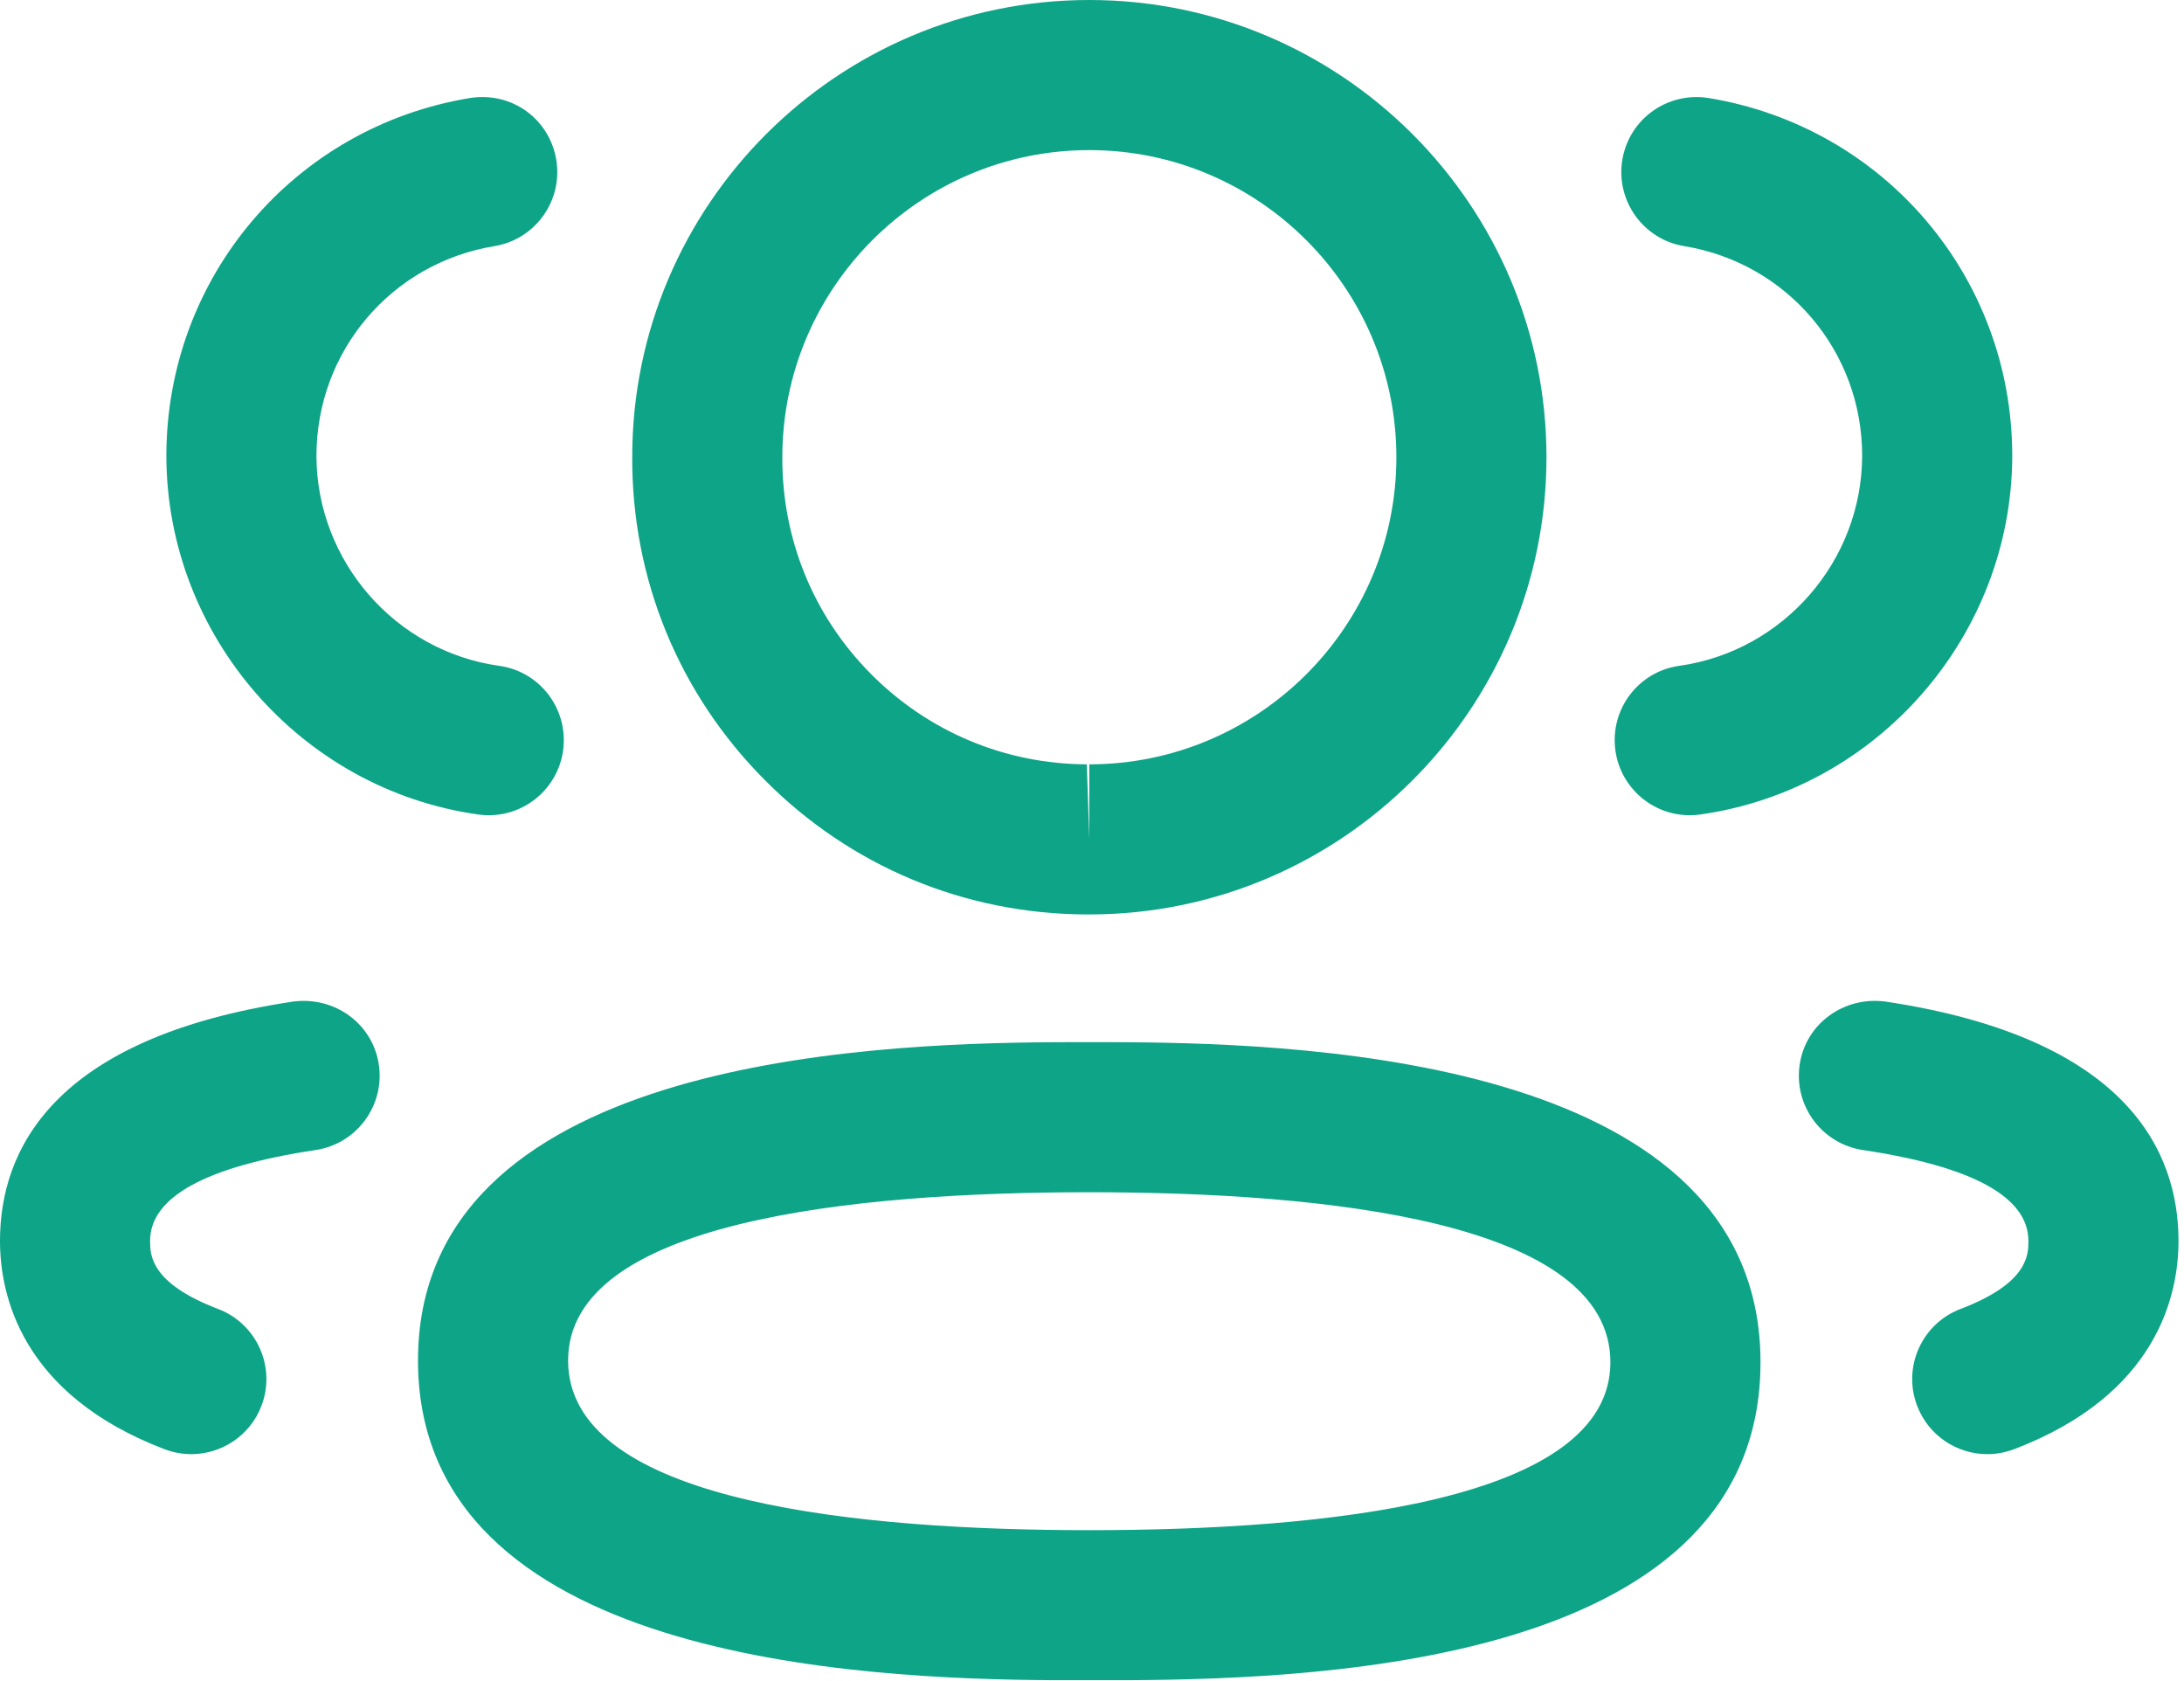
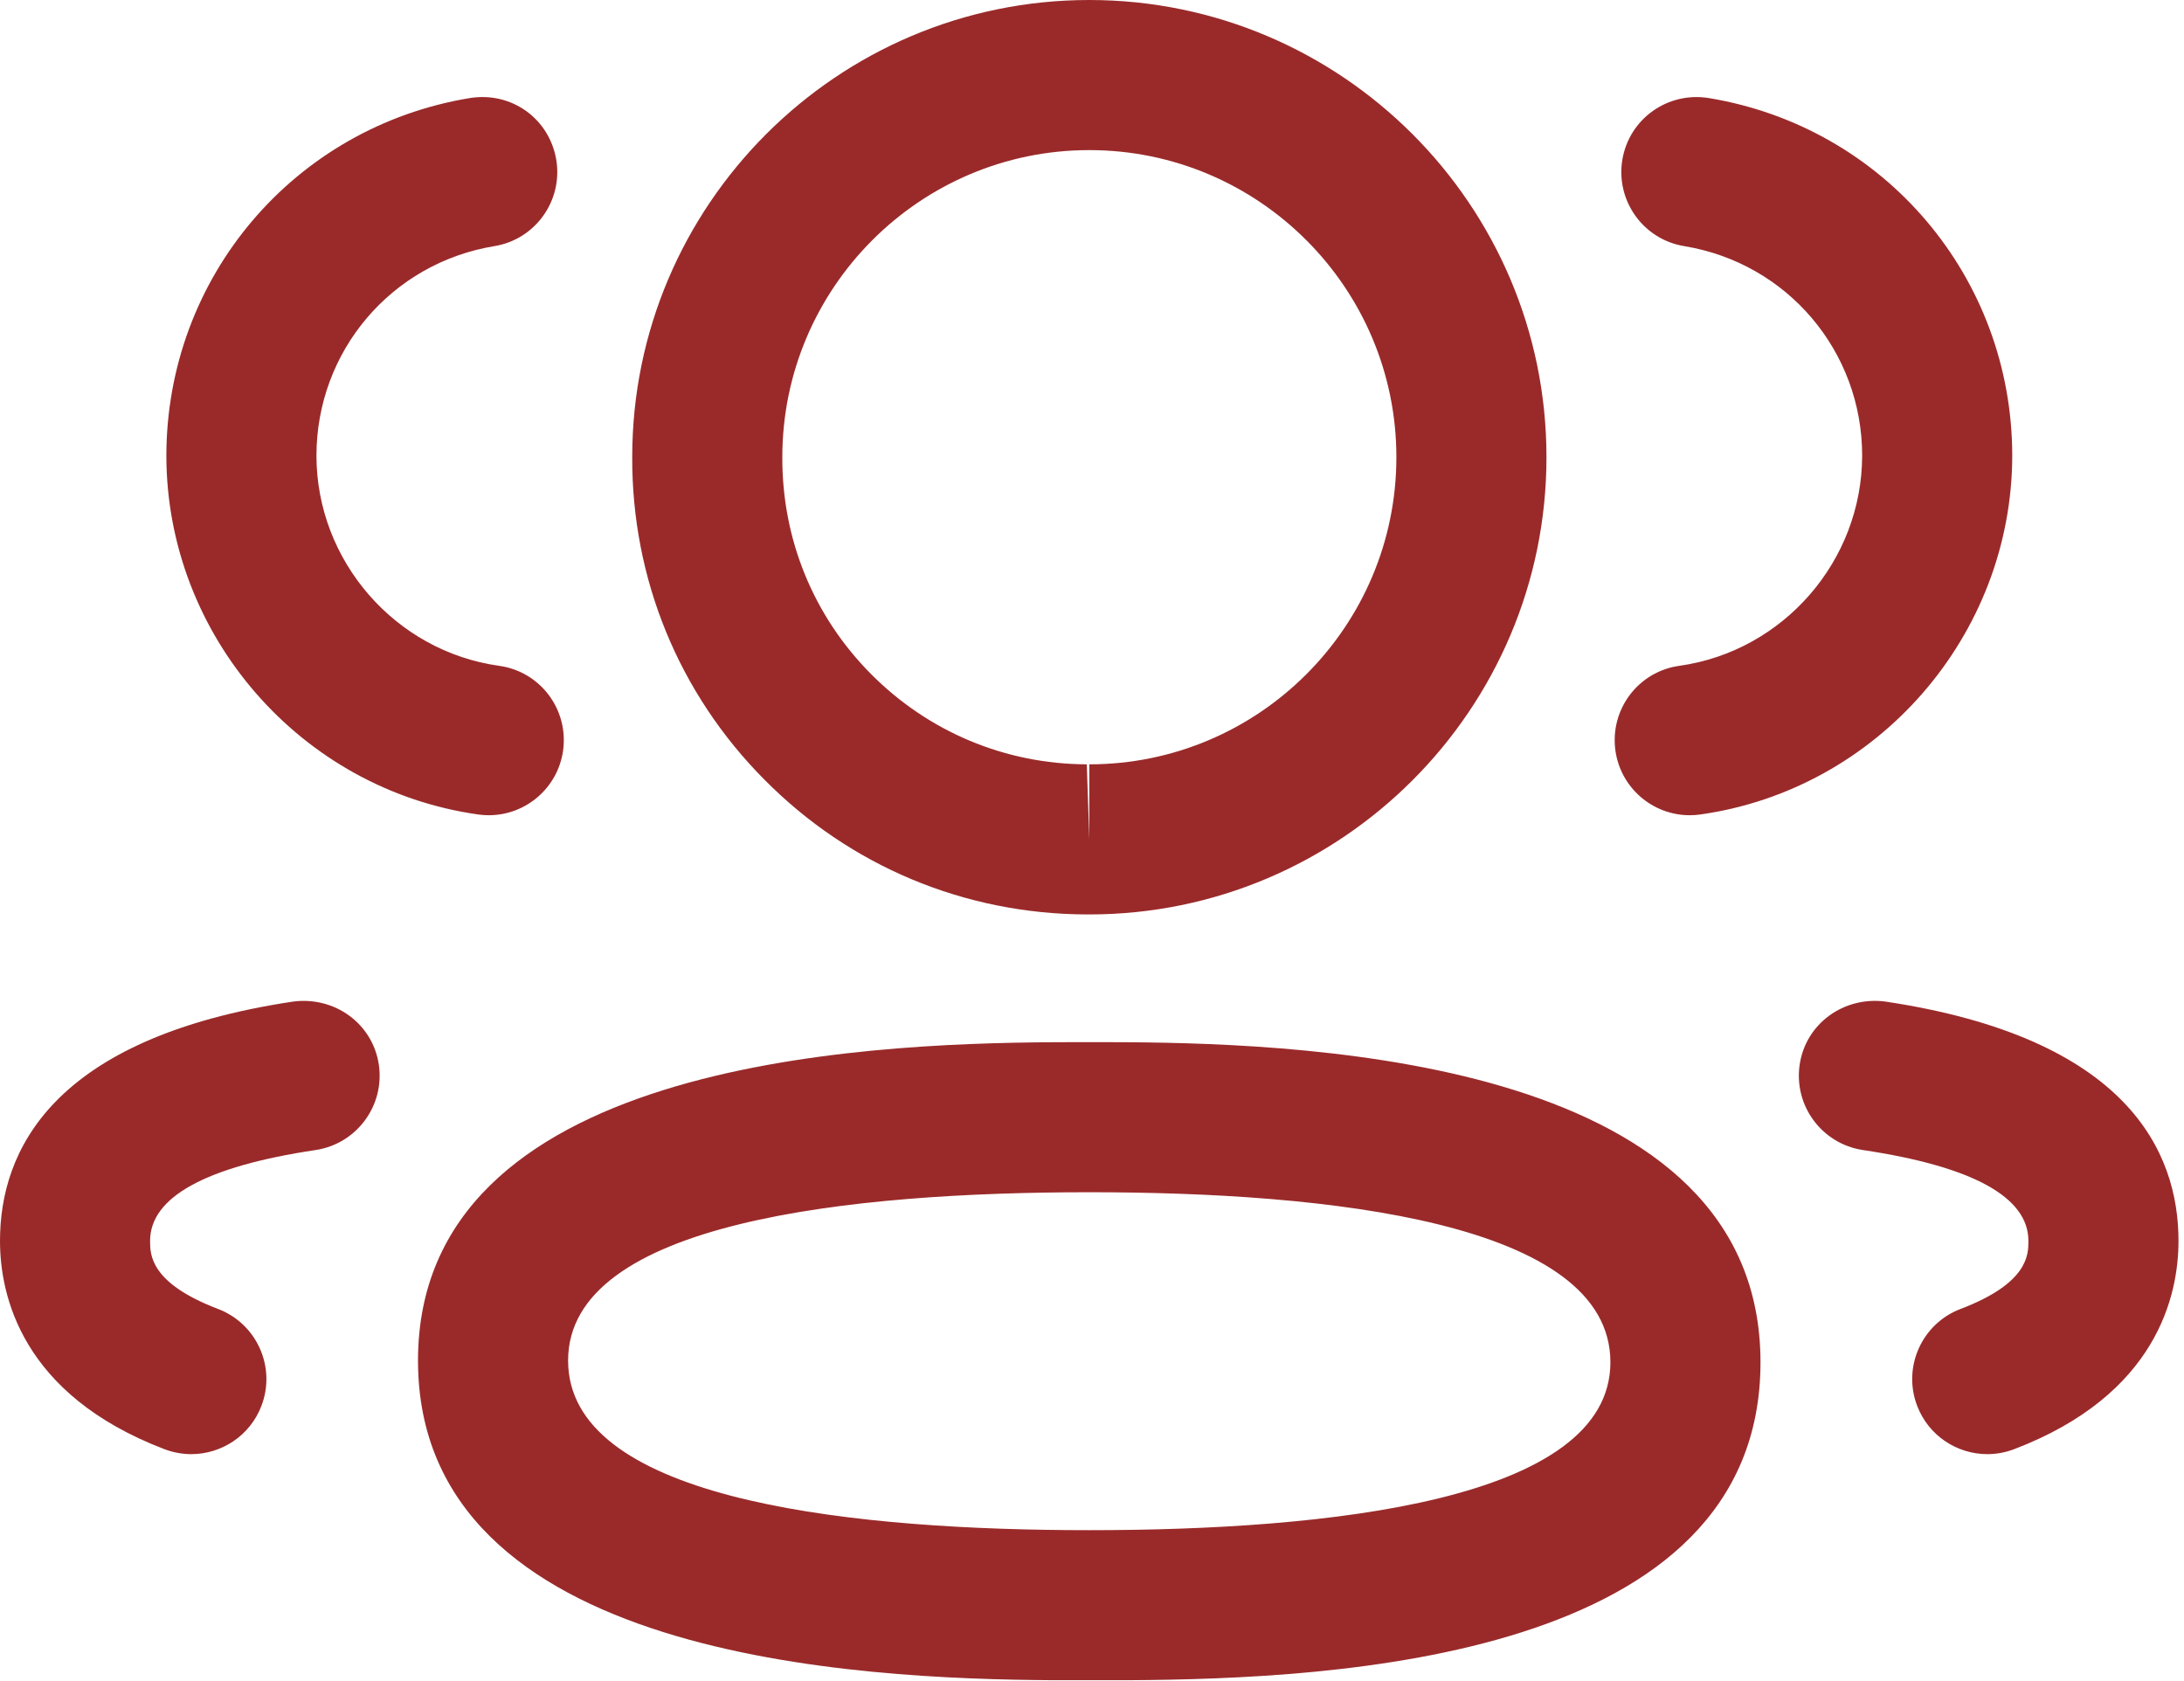
<svg xmlns="http://www.w3.org/2000/svg" width="299" height="230" viewBox="0 0 299 230" fill="none">
-   <path fill-rule="evenodd" clip-rule="evenodd" d="M149.13 142.657L150.677 142.657L154.137 142.669C180.584 142.843 241.02 145.514 241.02 186.478C241.02 227.173 182.69 229.827 154.549 230L144.123 230C117.676 229.826 57.227 227.158 57.227 186.245C57.227 145.499 117.676 142.842 144.123 142.669L147.584 142.657C148.12 142.657 148.636 142.657 149.13 142.657ZM149.13 163.204C116.583 163.204 77.775 167.204 77.775 186.245C77.775 204.855 114.266 209.206 146.156 209.453L149.13 209.464C181.678 209.464 220.472 205.478 220.472 186.478C220.472 167.245 181.678 163.204 149.13 163.204ZM258.083 137.098C291.275 142.07 298.247 157.659 298.247 169.865C298.247 177.317 295.316 190.919 275.727 198.385C274.521 198.837 273.288 199.056 272.069 199.056C267.932 199.056 264.028 196.536 262.467 192.44C260.439 187.138 263.11 181.193 268.412 179.18C277.699 175.645 277.699 171.741 277.699 169.865C277.699 163.865 270.069 159.673 255.028 157.426C249.426 156.577 245.549 151.358 246.385 145.728C247.22 140.111 252.426 136.372 258.083 137.098ZM51.863 145.728C52.698 151.358 48.822 156.577 43.219 157.426C28.178 159.673 20.548 163.865 20.548 169.865C20.548 171.741 20.548 175.632 29.849 179.18C35.15 181.193 37.822 187.138 35.794 192.44C34.233 196.536 30.329 199.056 26.192 199.056C24.972 199.056 23.74 198.837 22.534 198.385C2.931 190.905 0 177.303 0 169.865C0 157.673 6.973 142.07 40.178 137.098C45.835 136.385 51.013 140.111 51.863 145.728ZM149.13 0C183.651 0 211.719 28.082 211.719 62.589C211.719 97.095 183.651 125.177 149.13 125.177H148.761C132.048 125.122 116.391 118.574 104.665 106.739C92.912 94.917 86.487 79.219 86.555 62.547C86.555 28.082 114.624 0 149.13 0ZM149.13 20.548C125.953 20.548 107.103 39.411 107.103 62.589C107.062 73.821 111.364 84.328 119.24 92.26C127.117 100.191 137.61 104.588 148.788 104.629L149.13 114.903V104.629C172.308 104.629 191.171 85.78 191.171 62.589C191.171 39.411 172.308 20.548 149.13 20.548ZM233.911 13.418C257.993 17.377 275.486 37.979 275.486 62.404C275.431 86.993 257.061 108.088 232.746 111.499C232.267 111.568 231.787 111.595 231.322 111.595C226.281 111.595 221.883 107.883 221.157 102.746C220.377 97.116 224.281 91.924 229.911 91.143C244.157 89.143 254.911 76.787 254.938 62.376C254.938 48.089 244.691 36.007 230.568 33.691C224.979 32.774 221.185 27.486 222.103 21.883C223.034 16.281 228.281 12.527 233.911 13.418ZM76.158 21.883C77.076 27.486 73.282 32.774 67.693 33.691C53.569 36.007 43.323 48.089 43.323 62.404C43.35 76.787 54.104 89.157 68.337 91.143C73.967 91.924 77.871 97.116 77.09 102.746C76.364 107.883 71.967 111.595 66.926 111.595C66.46 111.595 65.98 111.568 65.501 111.499C41.186 108.088 22.83 86.993 22.775 62.431C22.775 37.979 40.268 17.377 64.35 13.418C70.117 12.514 75.227 16.308 76.158 21.883Z" fill="#0DA487" />
+   <path fill-rule="evenodd" clip-rule="evenodd" d="M149.13 142.657L150.677 142.657L154.137 142.669C180.584 142.843 241.02 145.514 241.02 186.478C241.02 227.173 182.69 229.827 154.549 230L144.123 230C117.676 229.826 57.227 227.158 57.227 186.245C57.227 145.499 117.676 142.842 144.123 142.669L147.584 142.657C148.12 142.657 148.636 142.657 149.13 142.657ZM149.13 163.204C116.583 163.204 77.775 167.204 77.775 186.245C77.775 204.855 114.266 209.206 146.156 209.453L149.13 209.464C181.678 209.464 220.472 205.478 220.472 186.478C220.472 167.245 181.678 163.204 149.13 163.204ZM258.083 137.098C291.275 142.07 298.247 157.659 298.247 169.865C298.247 177.317 295.316 190.919 275.727 198.385C274.521 198.837 273.288 199.056 272.069 199.056C267.932 199.056 264.028 196.536 262.467 192.44C260.439 187.138 263.11 181.193 268.412 179.18C277.699 175.645 277.699 171.741 277.699 169.865C277.699 163.865 270.069 159.673 255.028 157.426C249.426 156.577 245.549 151.358 246.385 145.728C247.22 140.111 252.426 136.372 258.083 137.098ZM51.863 145.728C52.698 151.358 48.822 156.577 43.219 157.426C28.178 159.673 20.548 163.865 20.548 169.865C20.548 171.741 20.548 175.632 29.849 179.18C35.15 181.193 37.822 187.138 35.794 192.44C34.233 196.536 30.329 199.056 26.192 199.056C24.972 199.056 23.74 198.837 22.534 198.385C2.931 190.905 0 177.303 0 169.865C0 157.673 6.973 142.07 40.178 137.098C45.835 136.385 51.013 140.111 51.863 145.728ZM149.13 0C183.651 0 211.719 28.082 211.719 62.589C211.719 97.095 183.651 125.177 149.13 125.177H148.761C132.048 125.122 116.391 118.574 104.665 106.739C92.912 94.917 86.487 79.219 86.555 62.547C86.555 28.082 114.624 0 149.13 0ZM149.13 20.548C125.953 20.548 107.103 39.411 107.103 62.589C107.062 73.821 111.364 84.328 119.24 92.26C127.117 100.191 137.61 104.588 148.788 104.629L149.13 114.903V104.629C172.308 104.629 191.171 85.78 191.171 62.589C191.171 39.411 172.308 20.548 149.13 20.548ZM233.911 13.418C257.993 17.377 275.486 37.979 275.486 62.404C275.431 86.993 257.061 108.088 232.746 111.499C232.267 111.568 231.787 111.595 231.322 111.595C226.281 111.595 221.883 107.883 221.157 102.746C220.377 97.116 224.281 91.924 229.911 91.143C244.157 89.143 254.911 76.787 254.938 62.376C254.938 48.089 244.691 36.007 230.568 33.691C224.979 32.774 221.185 27.486 222.103 21.883C223.034 16.281 228.281 12.527 233.911 13.418ZM76.158 21.883C77.076 27.486 73.282 32.774 67.693 33.691C53.569 36.007 43.323 48.089 43.323 62.404C43.35 76.787 54.104 89.157 68.337 91.143C73.967 91.924 77.871 97.116 77.09 102.746C76.364 107.883 71.967 111.595 66.926 111.595C66.46 111.595 65.98 111.568 65.501 111.499C41.186 108.088 22.83 86.993 22.775 62.431C22.775 37.979 40.268 17.377 64.35 13.418C70.117 12.514 75.227 16.308 76.158 21.883Z" fill="#9A2A2A" />
</svg>
